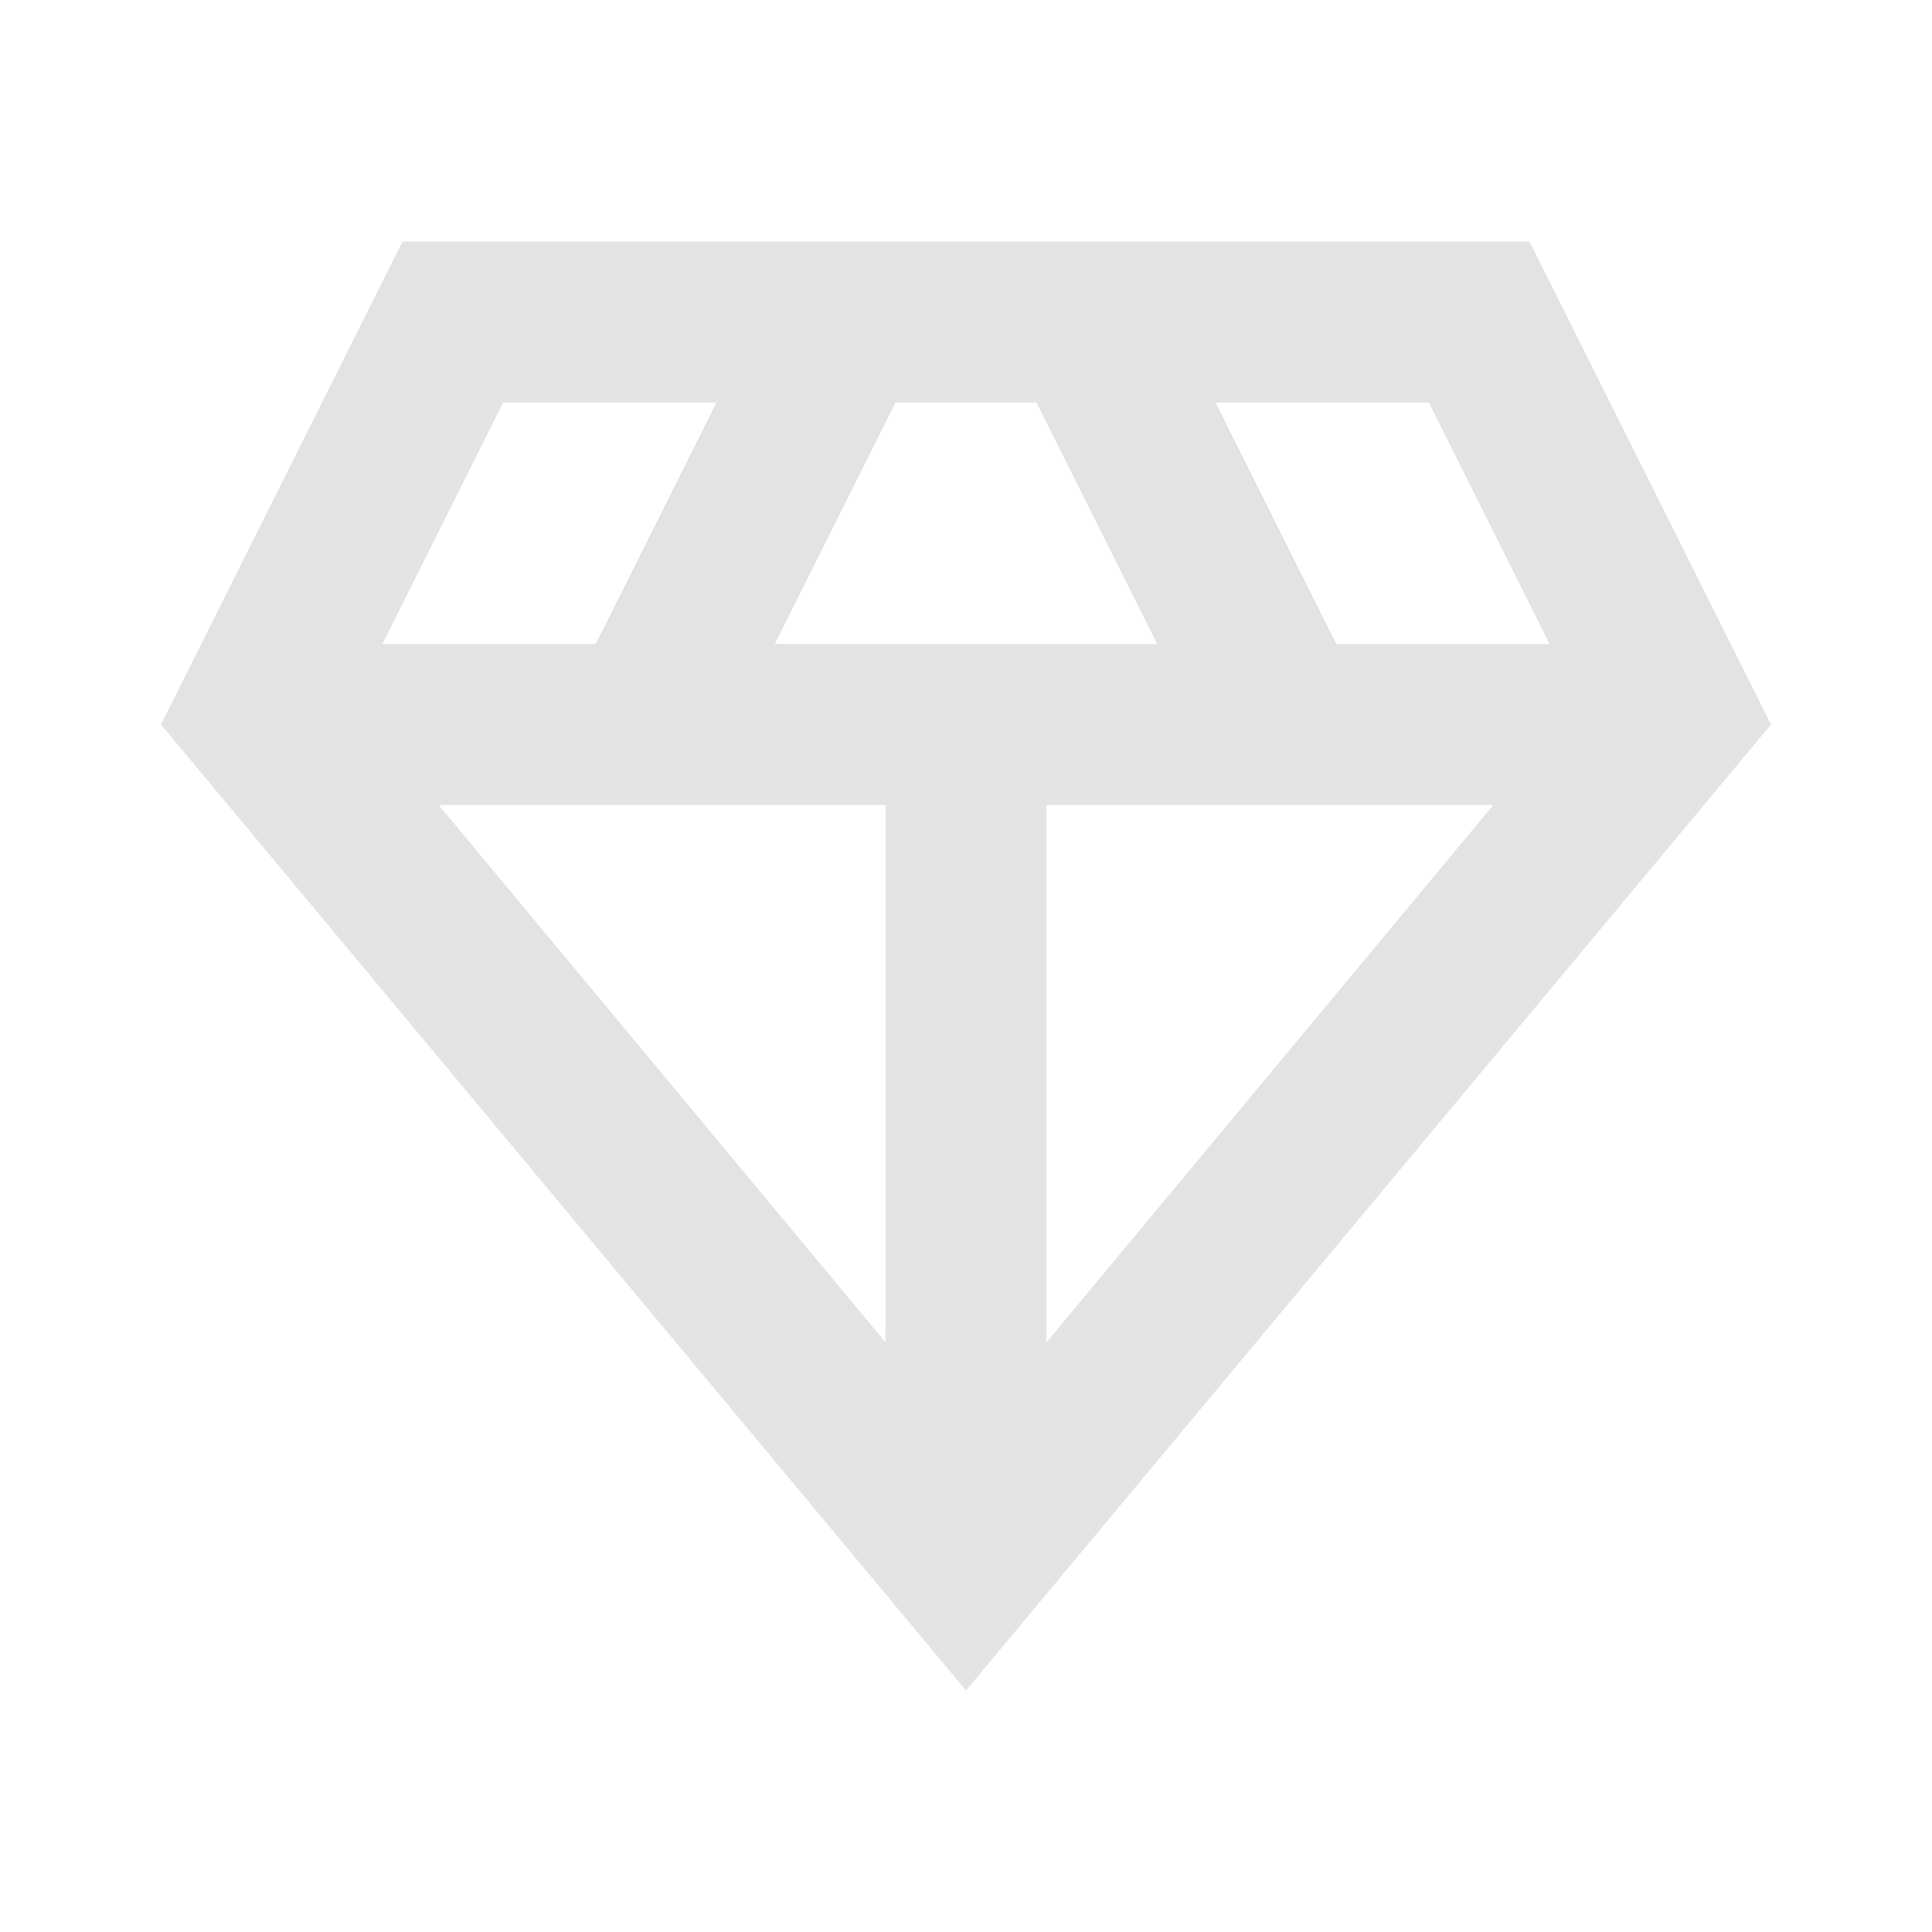
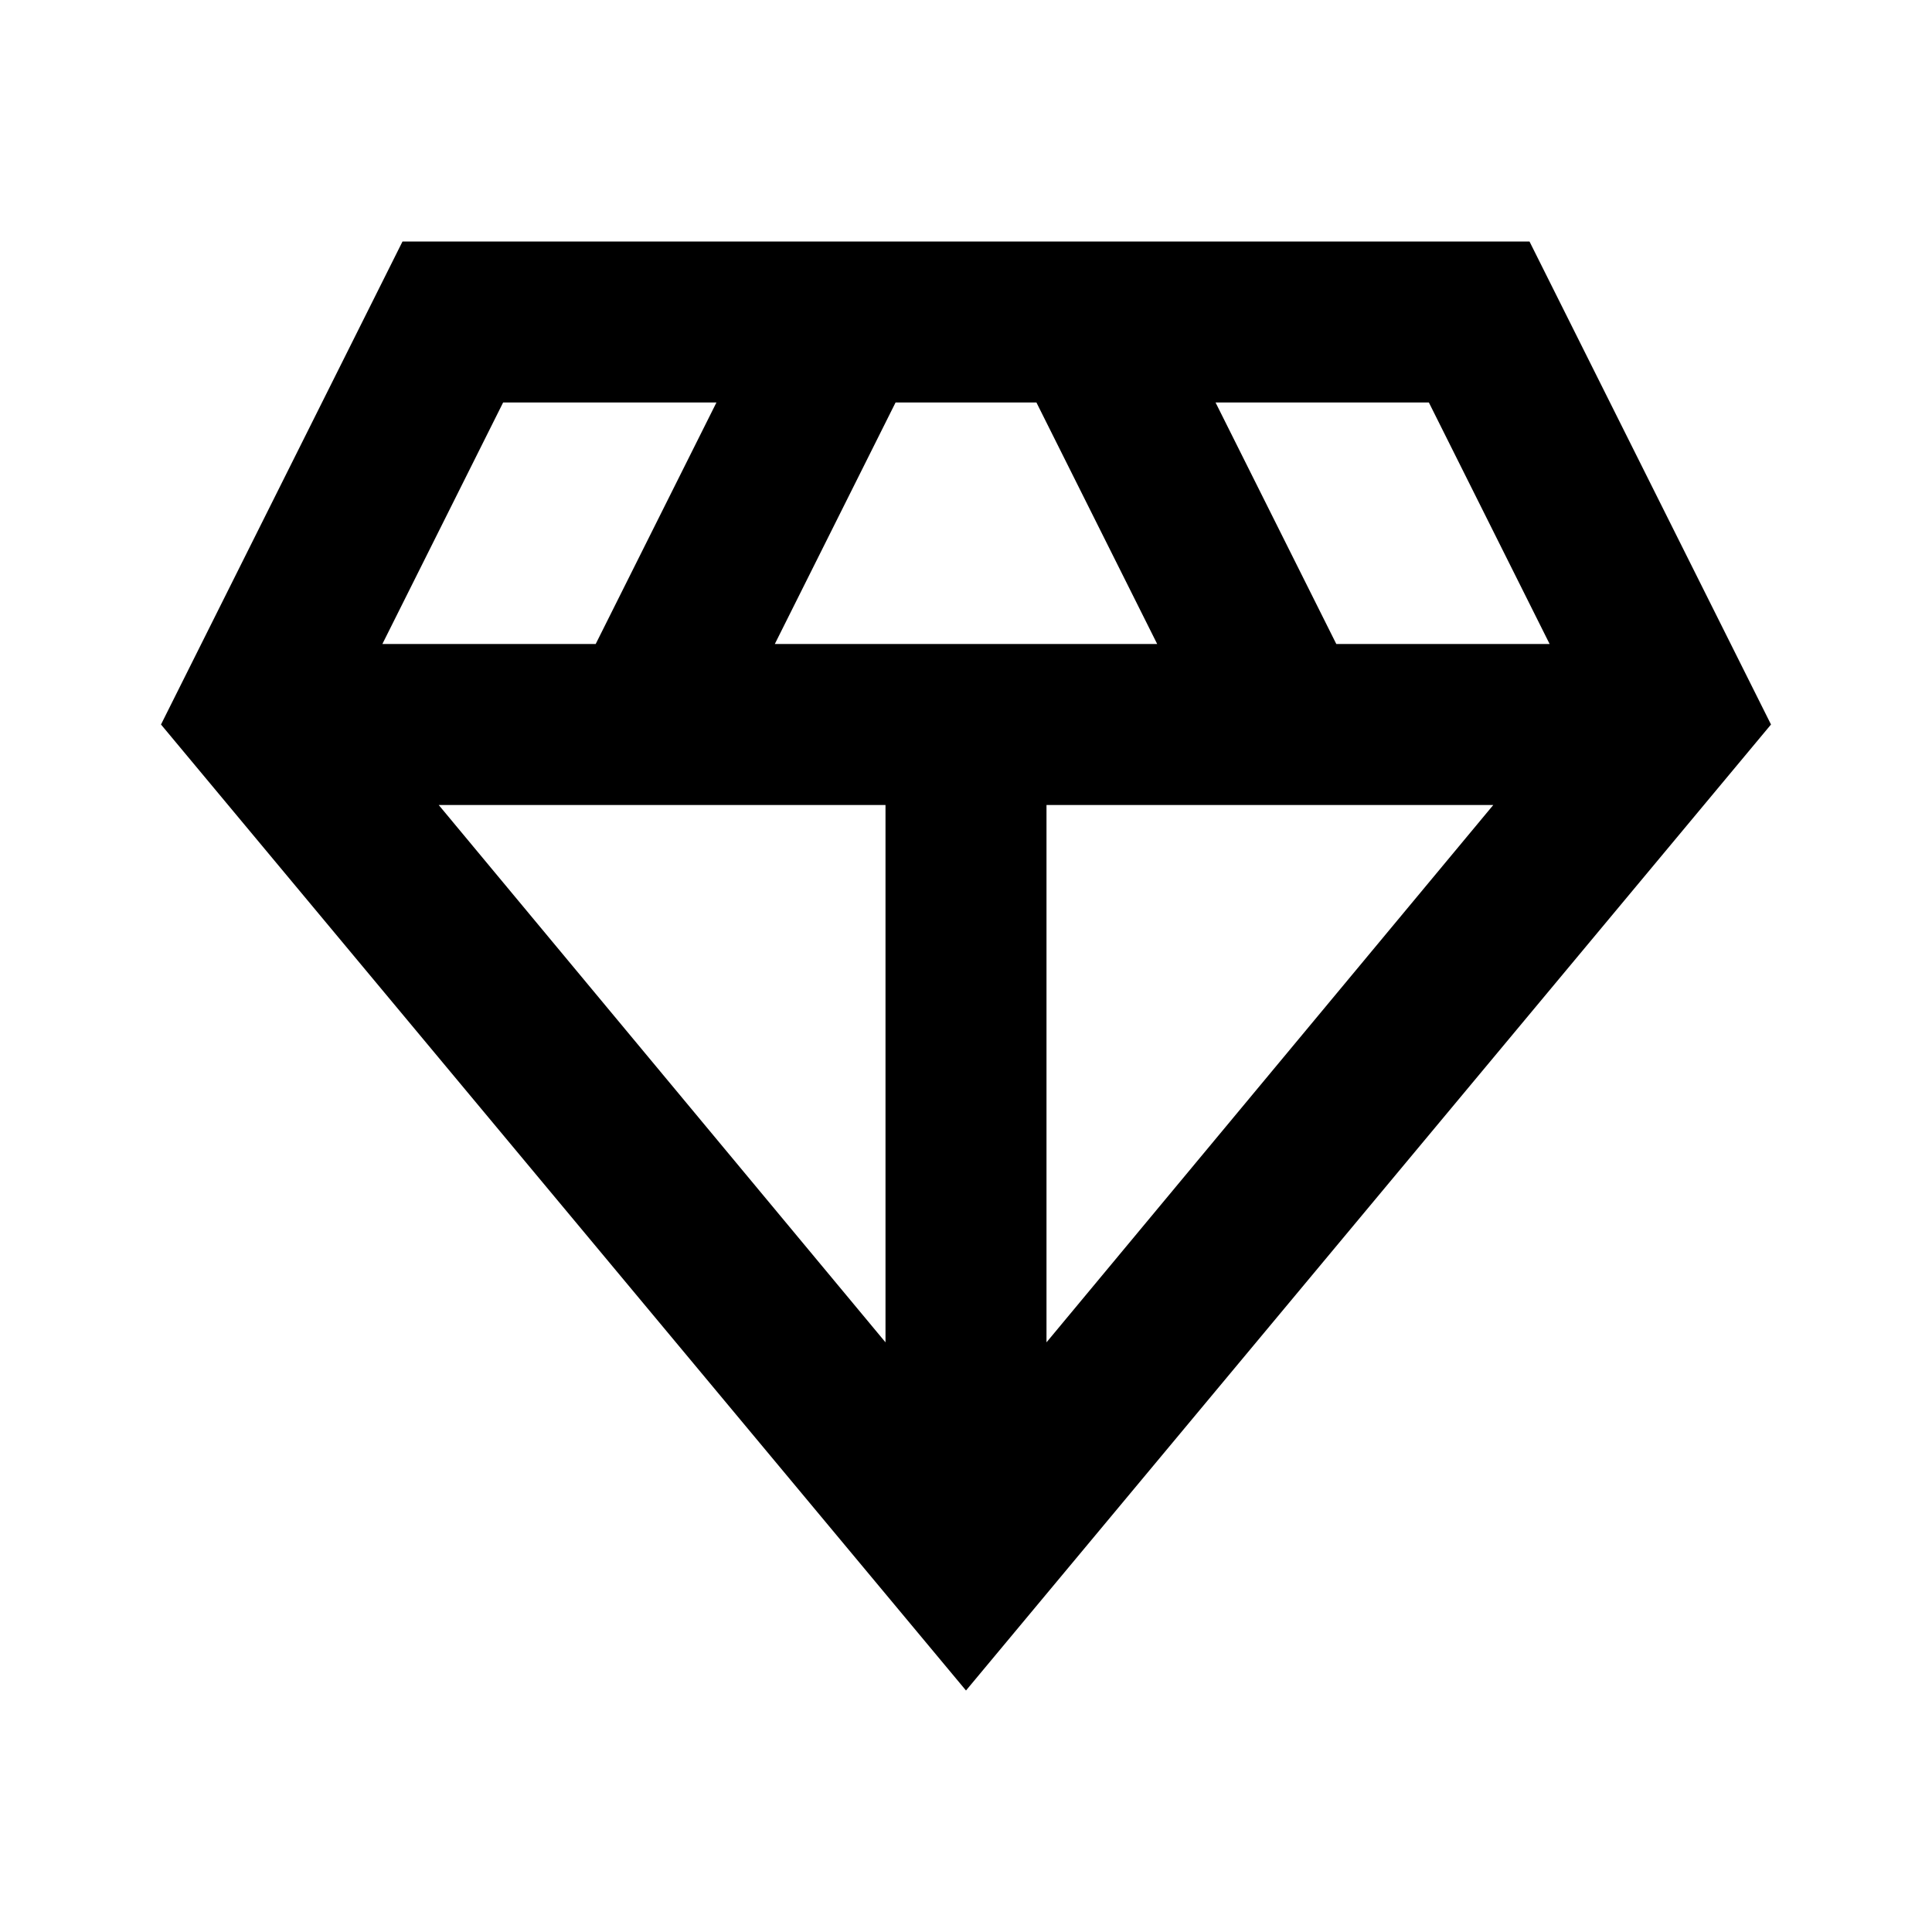
- <svg xmlns="http://www.w3.org/2000/svg" height="24px" viewBox="0 -960 960 960" width="24px" fill="#e3e3e3">
+ <svg xmlns="http://www.w3.org/2000/svg" height="24px" viewBox="0 -960 960 960" width="24px">
  <path d="M480-120 80-600l120-240h560l120 240-400 480Zm-95-520h190l-60-120h-70l-60 120Zm55 347v-267H218l222 267Zm80 0 222-267H520v267Zm144-347h106l-60-120H604l60 120Zm-474 0h106l60-120H250l-60 120Z" />
</svg>
